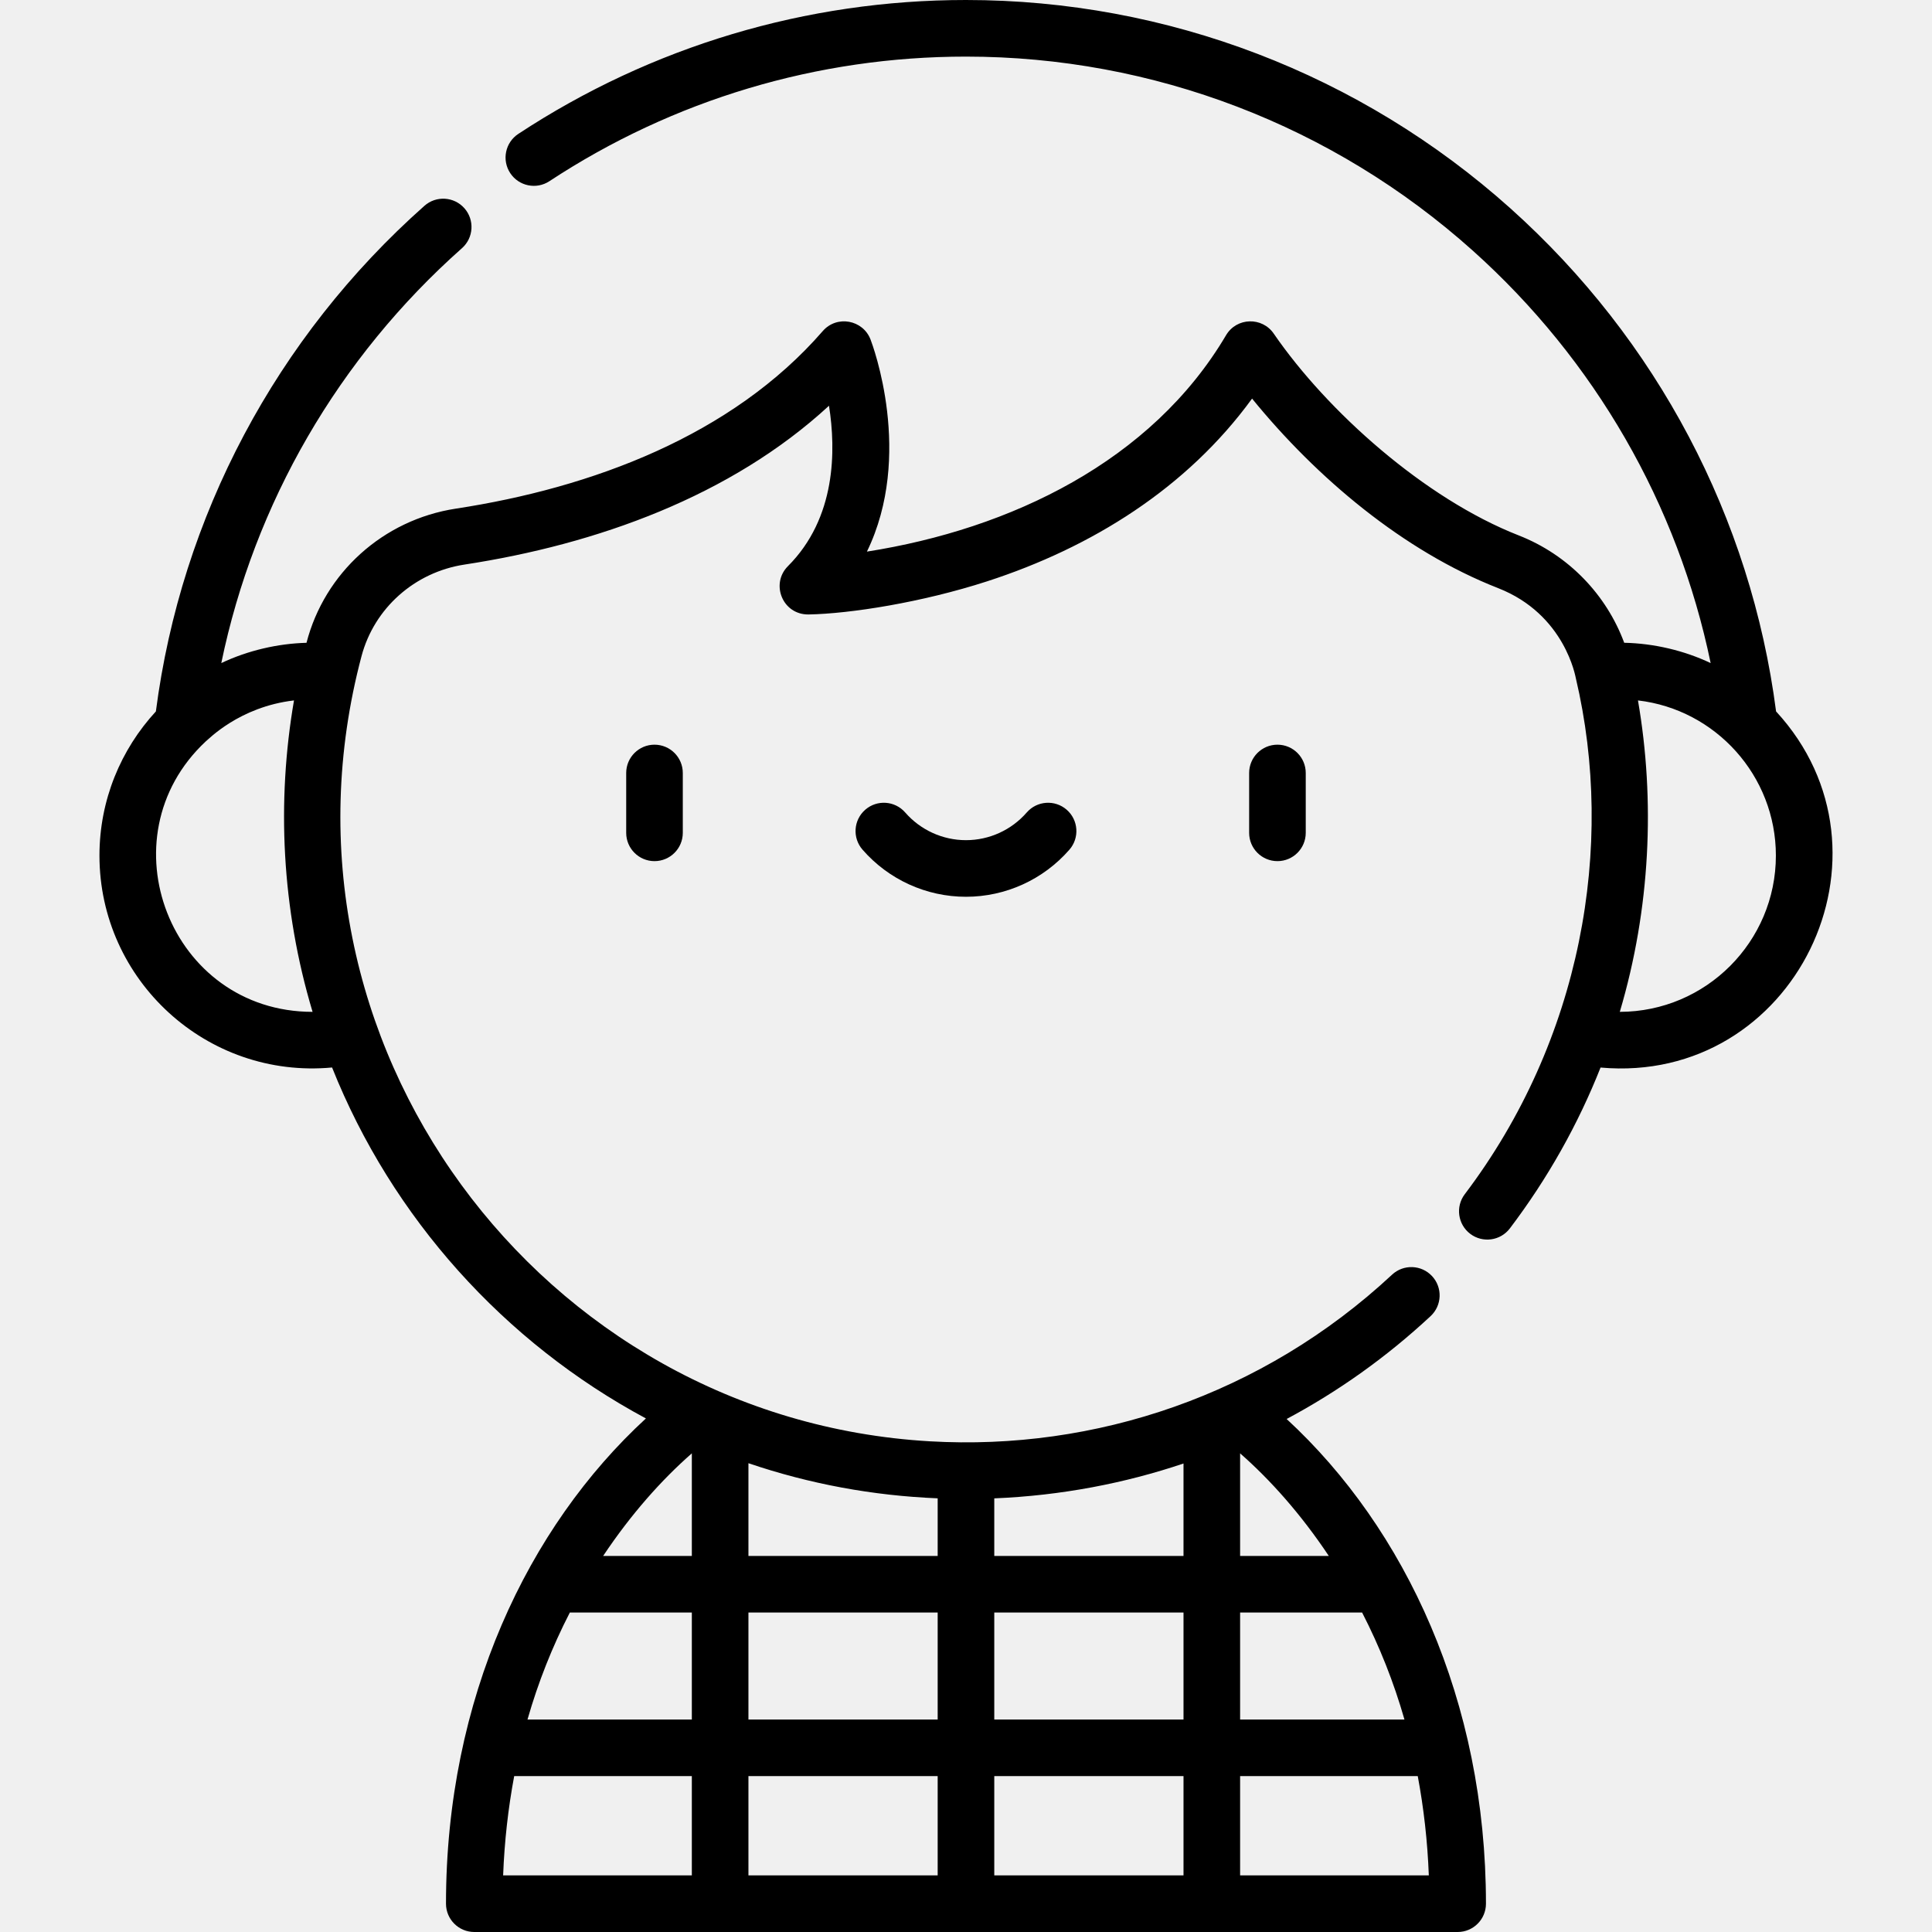
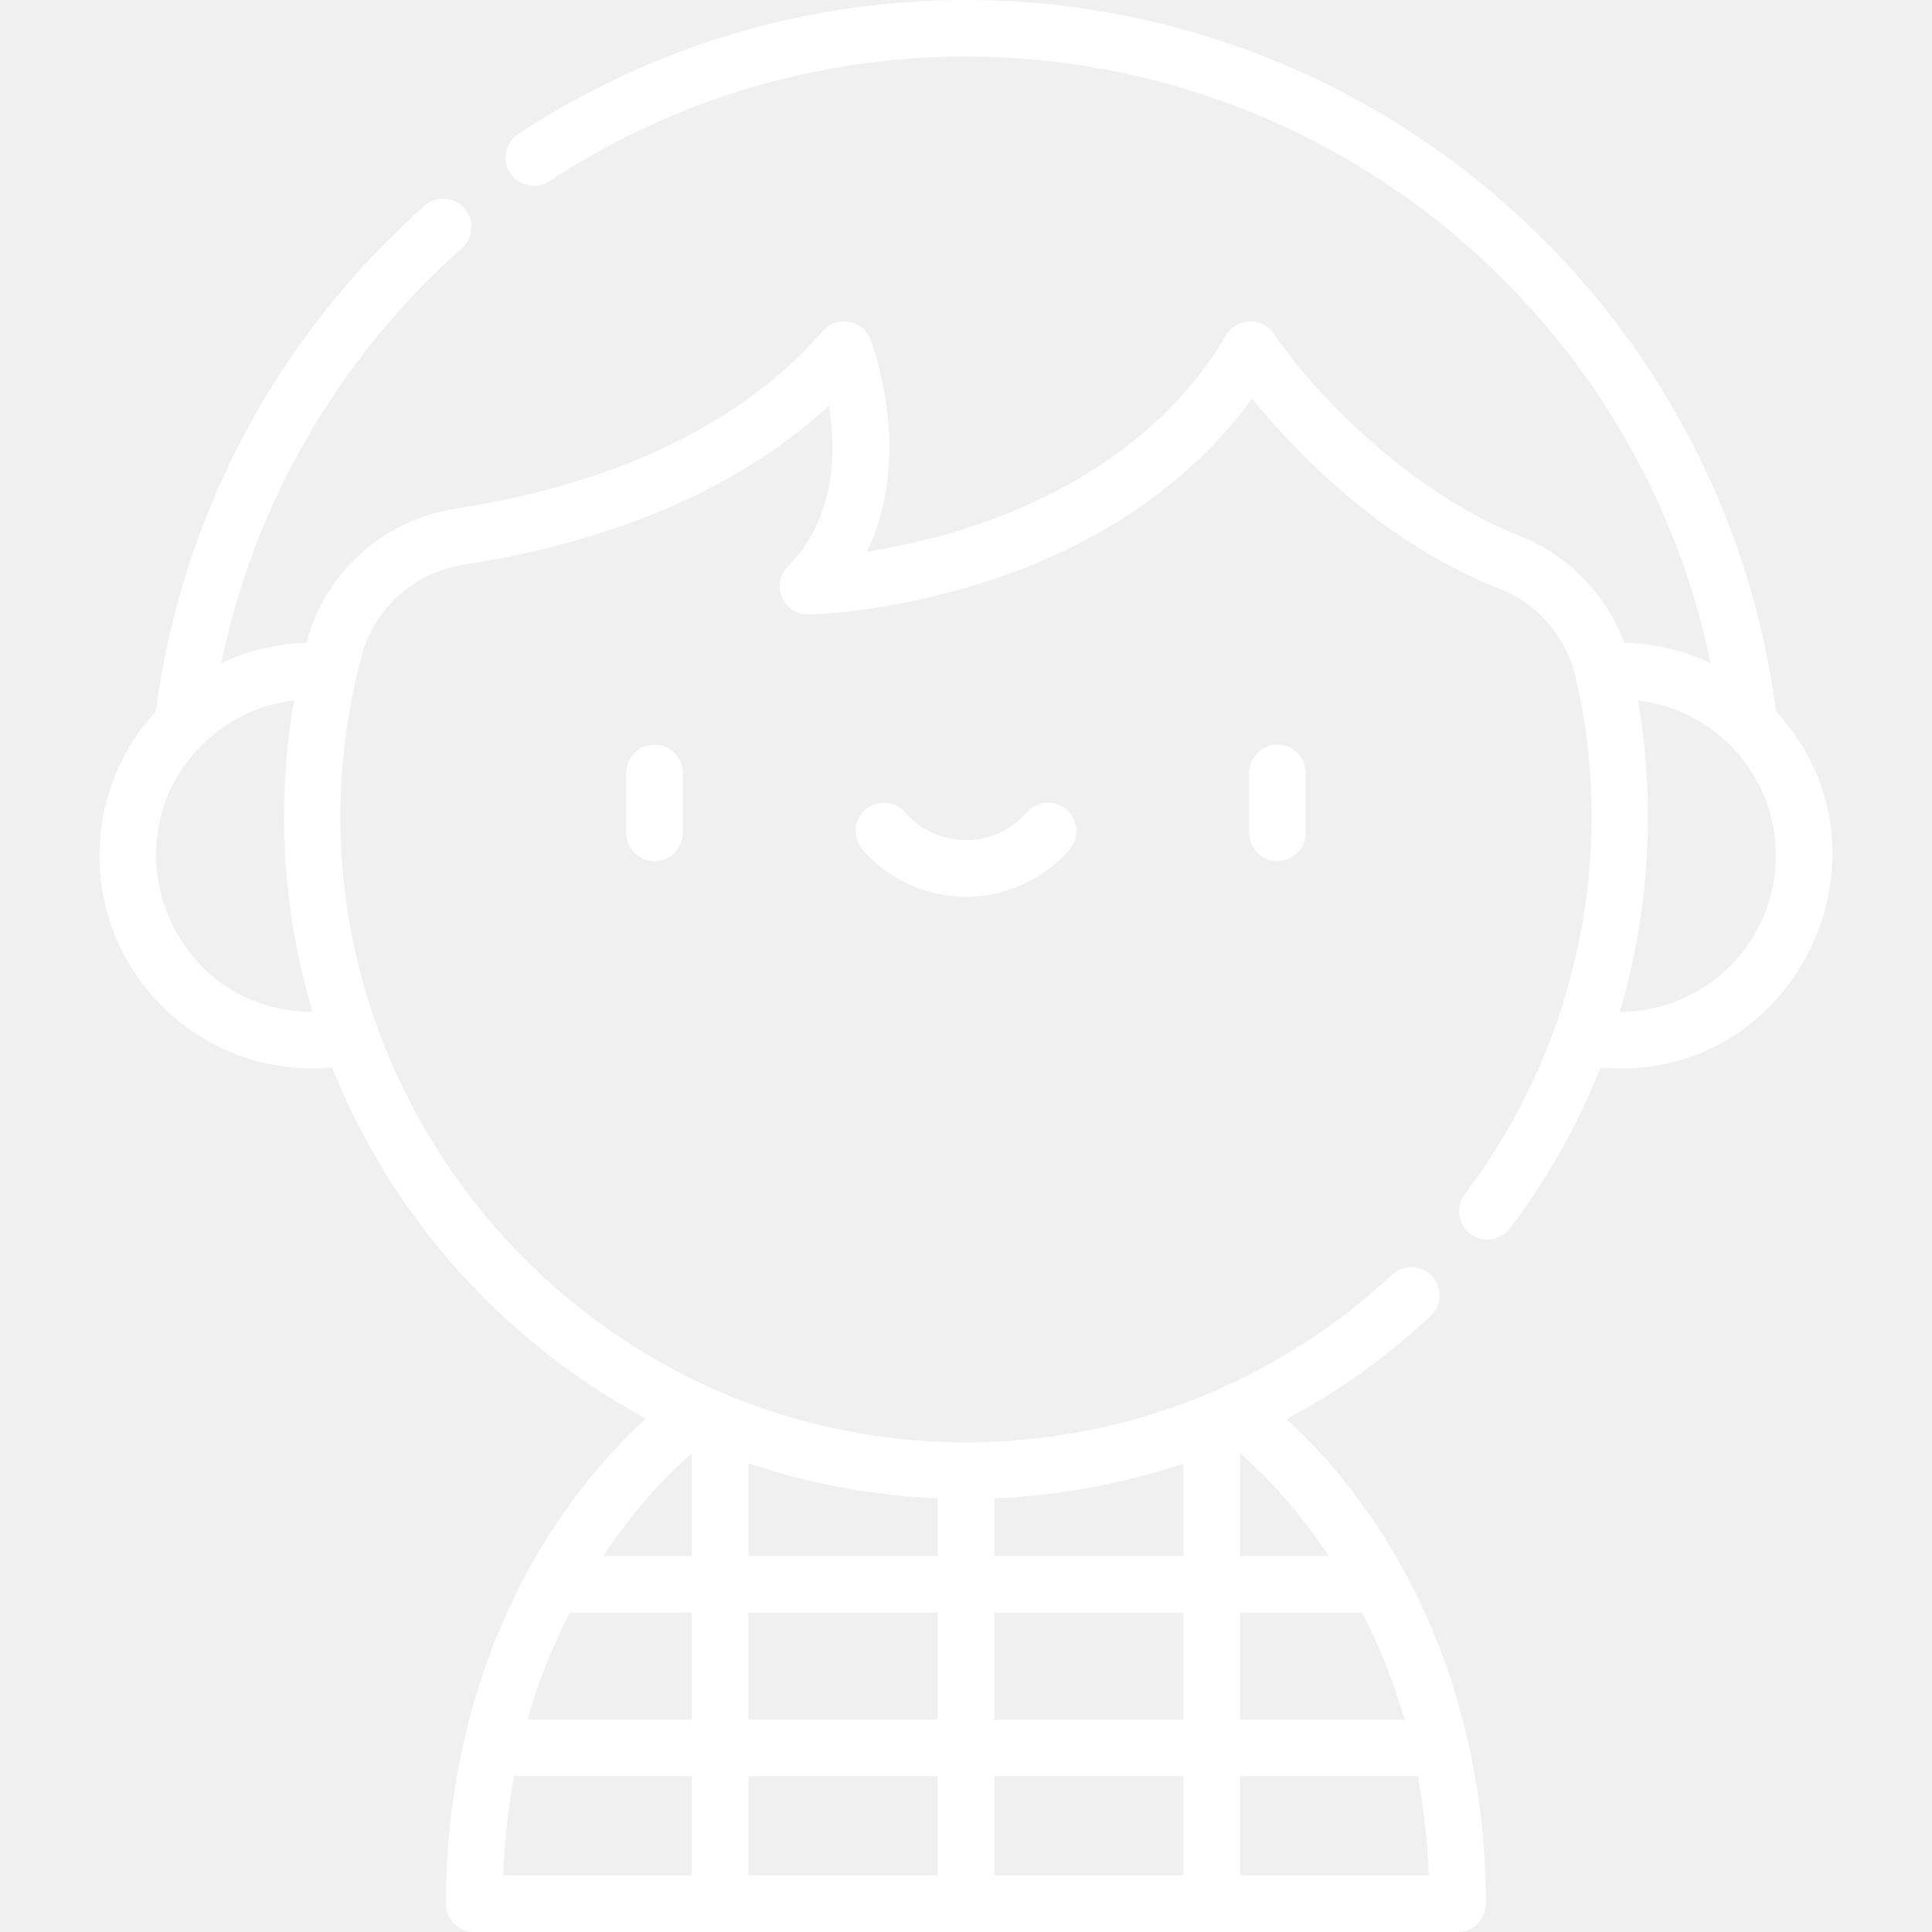
<svg xmlns="http://www.w3.org/2000/svg" id="Capa_1" enable-background="new 0 0 512 512" height="512" viewBox="0 0 512 512" width="512">
  <g>
-     <path d="m165.949 204.849v15.861c0 4.142 3.358 7.5 7.5 7.5 4.143 0 7.5-3.358 7.5-7.5v-15.861c0-4.142-3.357-7.5-7.5-7.5-4.142 0-7.5 3.358-7.5 7.5z" />
-     <path d="m338.536 197.349c-4.142 0-7.5 3.358-7.5 7.5v15.861c0 4.142 3.358 7.5 7.5 7.5s7.5-3.358 7.5-7.5v-15.861c0-4.142-3.358-7.5-7.5-7.5z" />
-     <path d="m272.1 215.311c-4.066 4.666-9.937 7.342-16.108 7.342s-12.042-2.676-16.108-7.341c-2.721-3.123-7.458-3.448-10.582-.727-3.123 2.721-3.448 7.459-.727 10.582 6.916 7.936 16.908 12.487 27.417 12.487 10.508 0 20.5-4.551 27.417-12.486 2.721-3.123 2.396-7.86-.727-10.582s-7.86-2.397-10.582.725z" />
-     <path d="m400.295 55.234c-39.762-35.618-91.01-55.234-144.302-55.234-42.309 0-83.332 12.271-118.636 35.485-3.461 2.276-4.421 6.926-2.146 10.387s6.927 4.423 10.387 2.146c32.85-21.601 71.024-33.018 110.395-33.018 49.593 0 97.286 18.256 134.293 51.407 32.377 29.002 54.379 67.33 63.054 109.314-7.02-3.327-15.037-5.215-22.91-5.381-4.674-12.633-14.682-23.253-27.946-28.447-24.929-9.76-50.769-32.884-64.905-53.445-3.065-4.522-9.85-4.368-12.667.396-19.696 33.369-57.048 51.353-95.167 57.337 12.435-25.578 1.518-54.753.955-56.216-2.012-5.229-8.936-6.519-12.663-2.225-24.08 27.729-61.204 41.548-97.223 47.052-19.336 2.955-34.81 17.065-39.588 35.557-7.55.201-15.476 2.007-22.582 5.374 8.74-42.309 31-80.868 63.788-109.957 3.098-2.749 3.381-7.489.633-10.588-2.749-3.098-7.489-3.382-10.588-.633-39.271 34.842-64.471 82.344-71.168 133.992-9.274 10.057-14.952 23.477-14.952 38.203 0 33.029 28.444 59.244 61.646 56.157 15.9 39.853 45.641 72.863 83.172 93.004-31.306 28.782-52.982 74.253-52.982 128.599 0 4.142 3.358 7.5 7.5 7.5h260.601c4.143 0 7.5-3.358 7.5-7.5 0-53.765-21.313-99.383-52.822-128.451 13.71-7.318 26.54-16.449 38.158-27.269 3.031-2.823 3.2-7.569.376-10.6-2.823-3.031-7.568-3.2-10.6-.376-34.331 31.975-78.804 46.69-122.484 44.158-103.302-5.965-177.687-106.049-150.617-208.071 3.381-12.735 14.092-22.257 27.276-24.272 35.095-5.365 70.618-18.13 96.61-42.093 1.87 11.804 1.894 29.738-10.881 42.512-4.666 4.667-1.462 12.859 5.44 12.802 11.133-.205 30.079-3.198 47.25-8.752 27.873-9.014 53.077-24.777 70.311-48.457 17.094 20.996 40.091 40.396 65.206 50.229 17.821 6.977 20.535 23.747 20.593 23.859 10.527 44.6 1.463 95.971-29.431 136.756-2.501 3.302-1.852 8.006 1.45 10.507 3.301 2.5 8.006 1.852 10.507-1.45 10.024-13.235 18.062-27.543 24.026-42.621 51.429 4.602 81.194-56.77 46.516-94.376-6.651-51.277-31.572-98.535-70.383-133.301zm-86.653 332.609v24.495h-50.149v-15.259c17.71-.721 34.673-4.016 50.149-9.236zm58.554 67.848h-43.553v-28.354h32.331c4.64 9.014 8.391 18.47 11.222 28.354zm-58.554 0h-50.149v-28.354h50.149zm-162.63-28.353h32.331v28.354h-43.553c2.831-9.885 6.582-19.341 11.222-28.354zm47.331 0h50.15v28.354h-50.15zm0-39.572c16.168 5.493 32.958 8.603 50.15 9.305v15.267h-50.15zm50.15 82.925v26.309h-50.15v-26.309zm15 0h50.149v26.309h-50.149zm-80.15-85.538v27.185h-23.503c7.382-11.057 15.444-20.123 23.503-27.185zm-47.078 85.538h47.078v26.309h-50.009c.344-9.041 1.338-17.809 2.931-26.309zm192.377 26.309v-26.309h47.078c1.593 8.5 2.587 17.268 2.931 26.309zm23.503-84.662h-23.503v-27.185c7.977 6.99 16.099 16.081 23.503 27.185zm-269.309-144.186c-37.75 0-55.569-46.182-28.33-71.655.624-.427 8.849-9.182 23.406-10.877-4.608 26.748-3.301 55.15 4.924 82.532zm346.428-.001c8.132-27.367 9.393-56.029 4.815-82.53 20.577 2.392 36.548 19.964 36.548 41.119.001 22.819-18.551 41.385-41.363 41.411z" />
+     <path fill="#fff" d="m165.949 204.849v15.861c0 4.142 3.358 7.5 7.5 7.5 4.143 0 7.5-3.358 7.5-7.5v-15.861c0-4.142-3.357-7.5-7.5-7.5-4.142 0-7.5 3.358-7.5 7.5z" />
+     <path fill="#fff" d="m338.536 197.349c-4.142 0-7.5 3.358-7.5 7.5v15.861c0 4.142 3.358 7.5 7.5 7.5s7.5-3.358 7.5-7.5v-15.861c0-4.142-3.358-7.5-7.5-7.5z" />
+     <path fill="#fff" d="m272.1 215.311c-4.066 4.666-9.937 7.342-16.108 7.342s-12.042-2.676-16.108-7.341c-2.721-3.123-7.458-3.448-10.582-.727-3.123 2.721-3.448 7.459-.727 10.582 6.916 7.936 16.908 12.487 27.417 12.487 10.508 0 20.5-4.551 27.417-12.486 2.721-3.123 2.396-7.86-.727-10.582s-7.86-2.397-10.582.725z" />
+     <path fill="#fff" d="m400.295 55.234c-39.762-35.618-91.01-55.234-144.302-55.234-42.309 0-83.332 12.271-118.636 35.485-3.461 2.276-4.421 6.926-2.146 10.387s6.927 4.423 10.387 2.146c32.85-21.601 71.024-33.018 110.395-33.018 49.593 0 97.286 18.256 134.293 51.407 32.377 29.002 54.379 67.33 63.054 109.314-7.02-3.327-15.037-5.215-22.91-5.381-4.674-12.633-14.682-23.253-27.946-28.447-24.929-9.76-50.769-32.884-64.905-53.445-3.065-4.522-9.85-4.368-12.667.396-19.696 33.369-57.048 51.353-95.167 57.337 12.435-25.578 1.518-54.753.955-56.216-2.012-5.229-8.936-6.519-12.663-2.225-24.08 27.729-61.204 41.548-97.223 47.052-19.336 2.955-34.81 17.065-39.588 35.557-7.55.201-15.476 2.007-22.582 5.374 8.74-42.309 31-80.868 63.788-109.957 3.098-2.749 3.381-7.489.633-10.588-2.749-3.098-7.489-3.382-10.588-.633-39.271 34.842-64.471 82.344-71.168 133.992-9.274 10.057-14.952 23.477-14.952 38.203 0 33.029 28.444 59.244 61.646 56.157 15.9 39.853 45.641 72.863 83.172 93.004-31.306 28.782-52.982 74.253-52.982 128.599 0 4.142 3.358 7.5 7.5 7.5h260.601c4.143 0 7.5-3.358 7.5-7.5 0-53.765-21.313-99.383-52.822-128.451 13.71-7.318 26.54-16.449 38.158-27.269 3.031-2.823 3.2-7.569.376-10.6-2.823-3.031-7.568-3.2-10.6-.376-34.331 31.975-78.804 46.69-122.484 44.158-103.302-5.965-177.687-106.049-150.617-208.071 3.381-12.735 14.092-22.257 27.276-24.272 35.095-5.365 70.618-18.13 96.61-42.093 1.87 11.804 1.894 29.738-10.881 42.512-4.666 4.667-1.462 12.859 5.44 12.802 11.133-.205 30.079-3.198 47.25-8.752 27.873-9.014 53.077-24.777 70.311-48.457 17.094 20.996 40.091 40.396 65.206 50.229 17.821 6.977 20.535 23.747 20.593 23.859 10.527 44.6 1.463 95.971-29.431 136.756-2.501 3.302-1.852 8.006 1.45 10.507 3.301 2.5 8.006 1.852 10.507-1.45 10.024-13.235 18.062-27.543 24.026-42.621 51.429 4.602 81.194-56.77 46.516-94.376-6.651-51.277-31.572-98.535-70.383-133.301zm-86.653 332.609v24.495h-50.149v-15.259c17.71-.721 34.673-4.016 50.149-9.236zm58.554 67.848h-43.553v-28.354h32.331c4.64 9.014 8.391 18.47 11.222 28.354zm-58.554 0h-50.149v-28.354h50.149zm-162.63-28.353h32.331v28.354h-43.553c2.831-9.885 6.582-19.341 11.222-28.354zm47.331 0h50.15v28.354h-50.15zm0-39.572c16.168 5.493 32.958 8.603 50.15 9.305v15.267h-50.15zm50.15 82.925v26.309h-50.15v-26.309zm15 0h50.149v26.309h-50.149zm-80.15-85.538v27.185h-23.503c7.382-11.057 15.444-20.123 23.503-27.185zm-47.078 85.538h47.078v26.309h-50.009c.344-9.041 1.338-17.809 2.931-26.309zm192.377 26.309v-26.309h47.078c1.593 8.5 2.587 17.268 2.931 26.309zm23.503-84.662h-23.503v-27.185c7.977 6.99 16.099 16.081 23.503 27.185zm-269.309-144.186c-37.75 0-55.569-46.182-28.33-71.655.624-.427 8.849-9.182 23.406-10.877-4.608 26.748-3.301 55.15 4.924 82.532zm346.428-.001c8.132-27.367 9.393-56.029 4.815-82.53 20.577 2.392 36.548 19.964 36.548 41.119.001 22.819-18.551 41.385-41.363 41.411z" />
  </g>
</svg>
